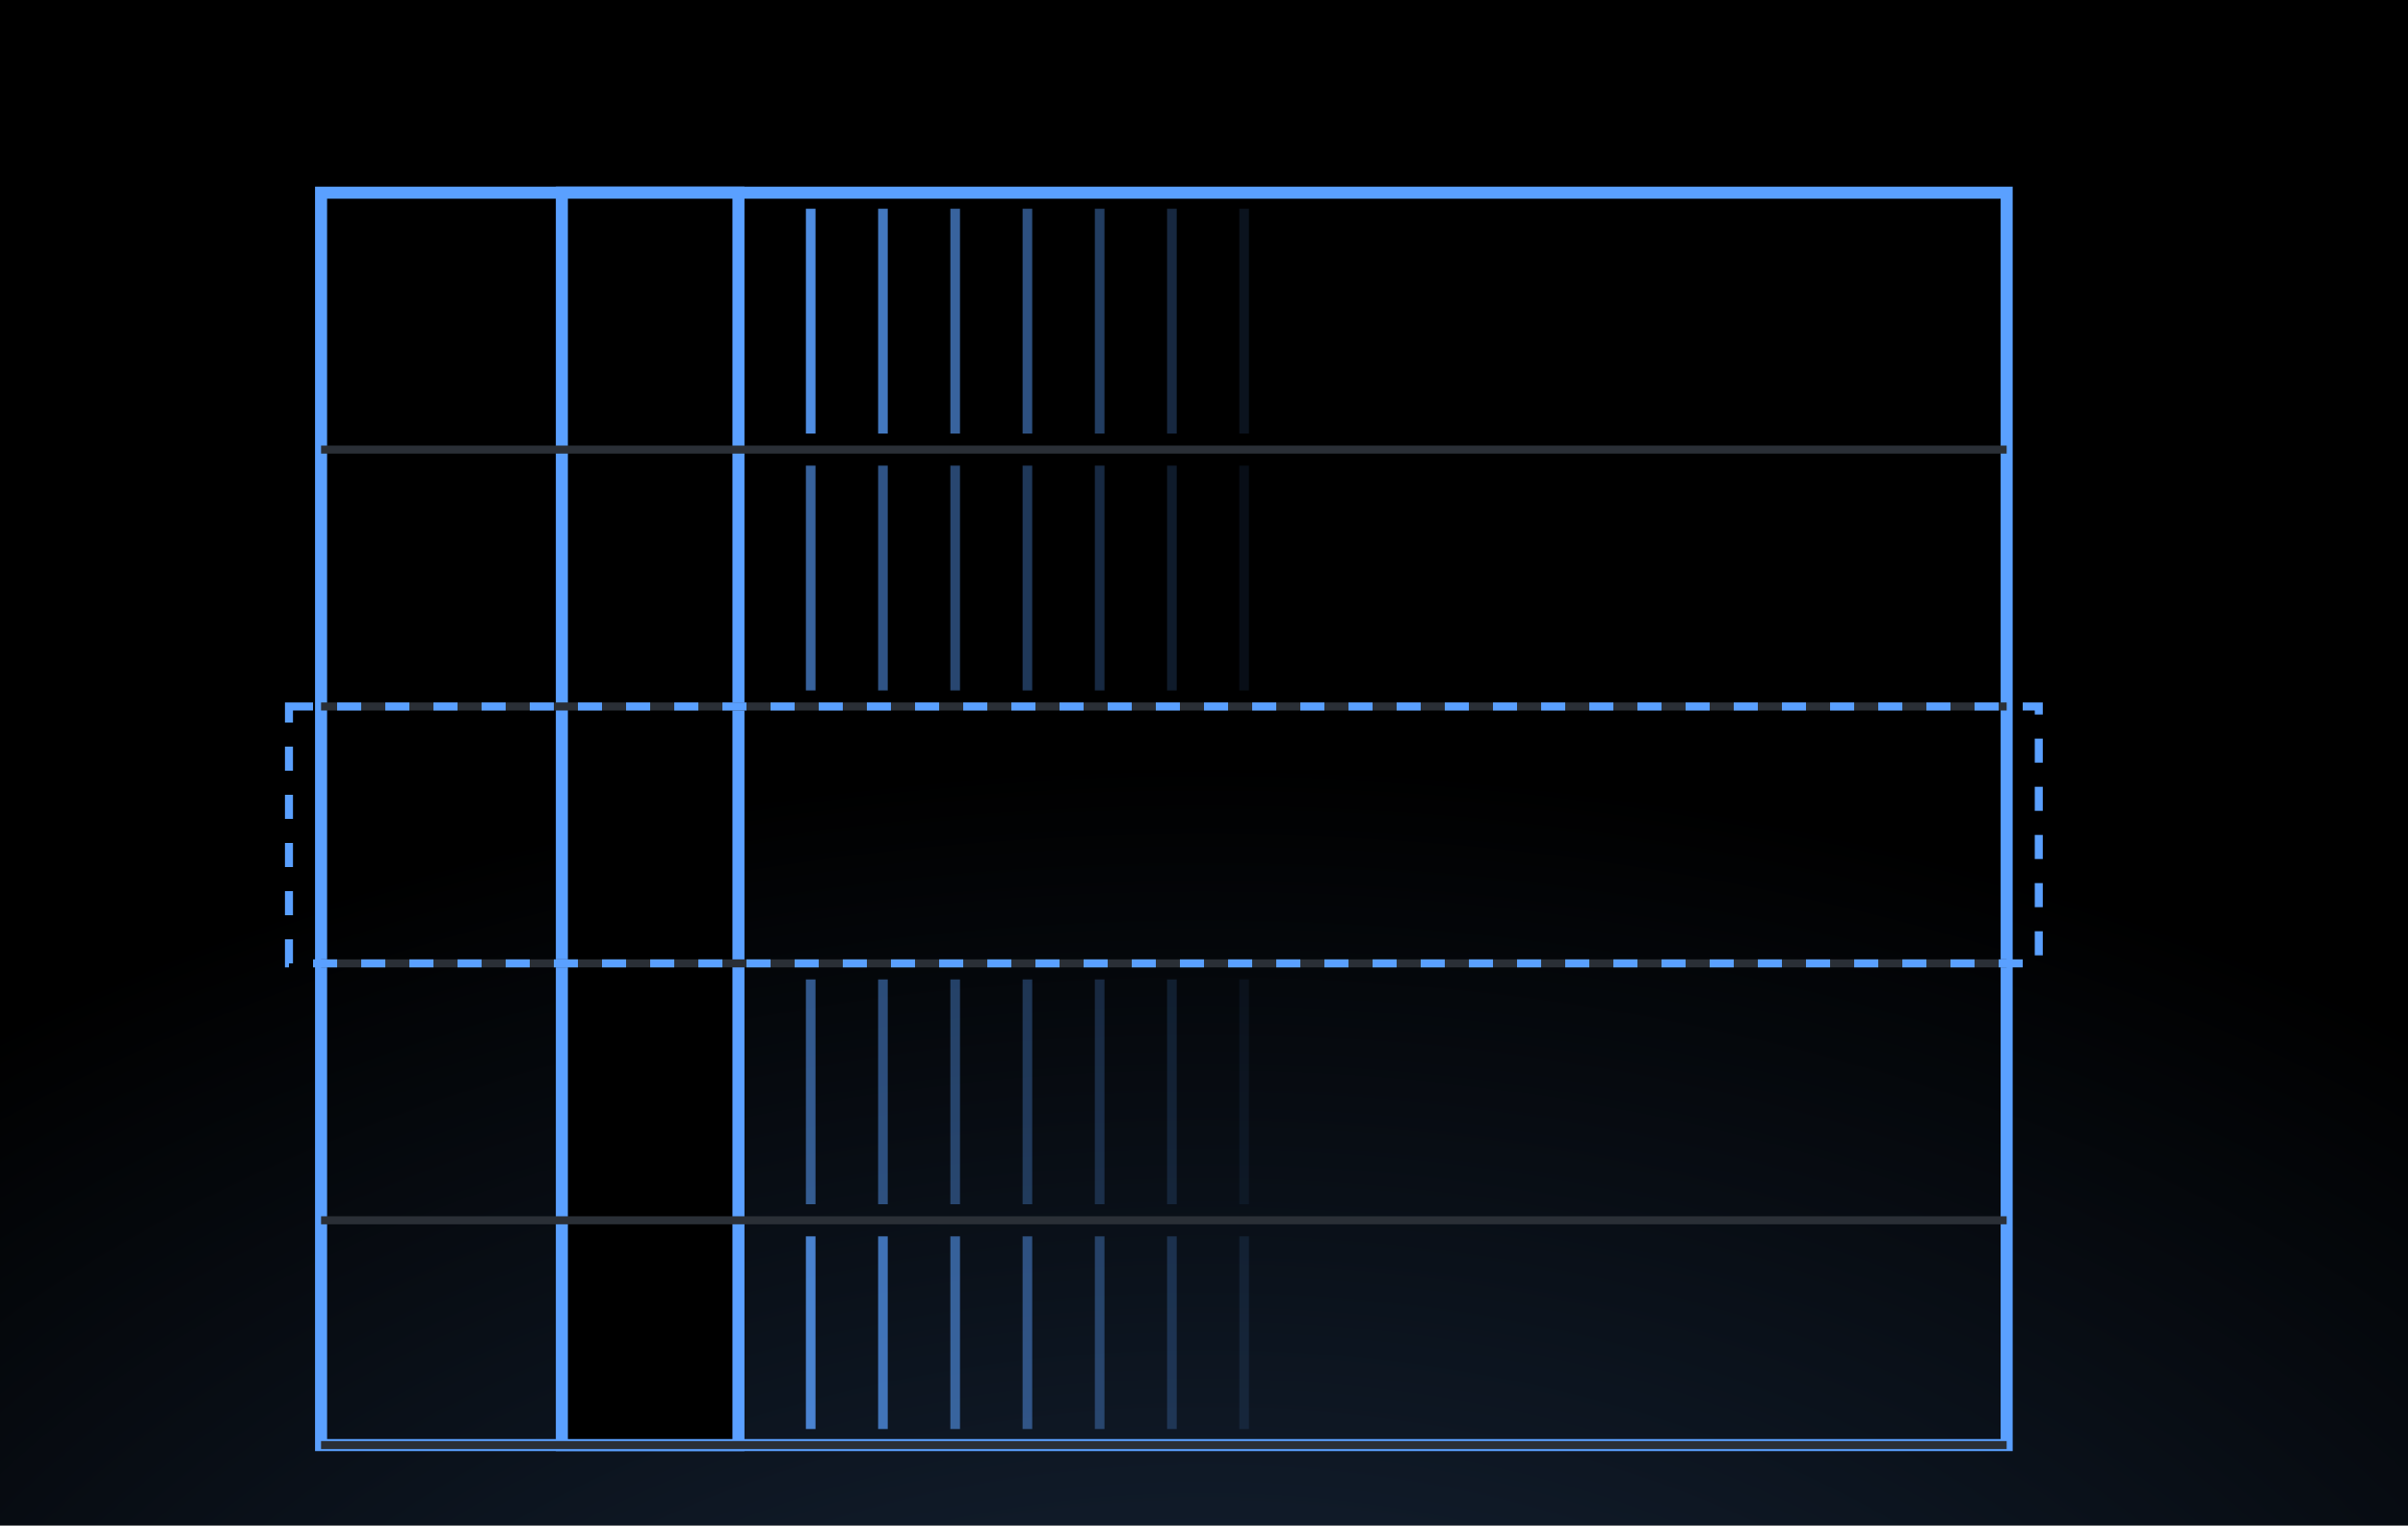
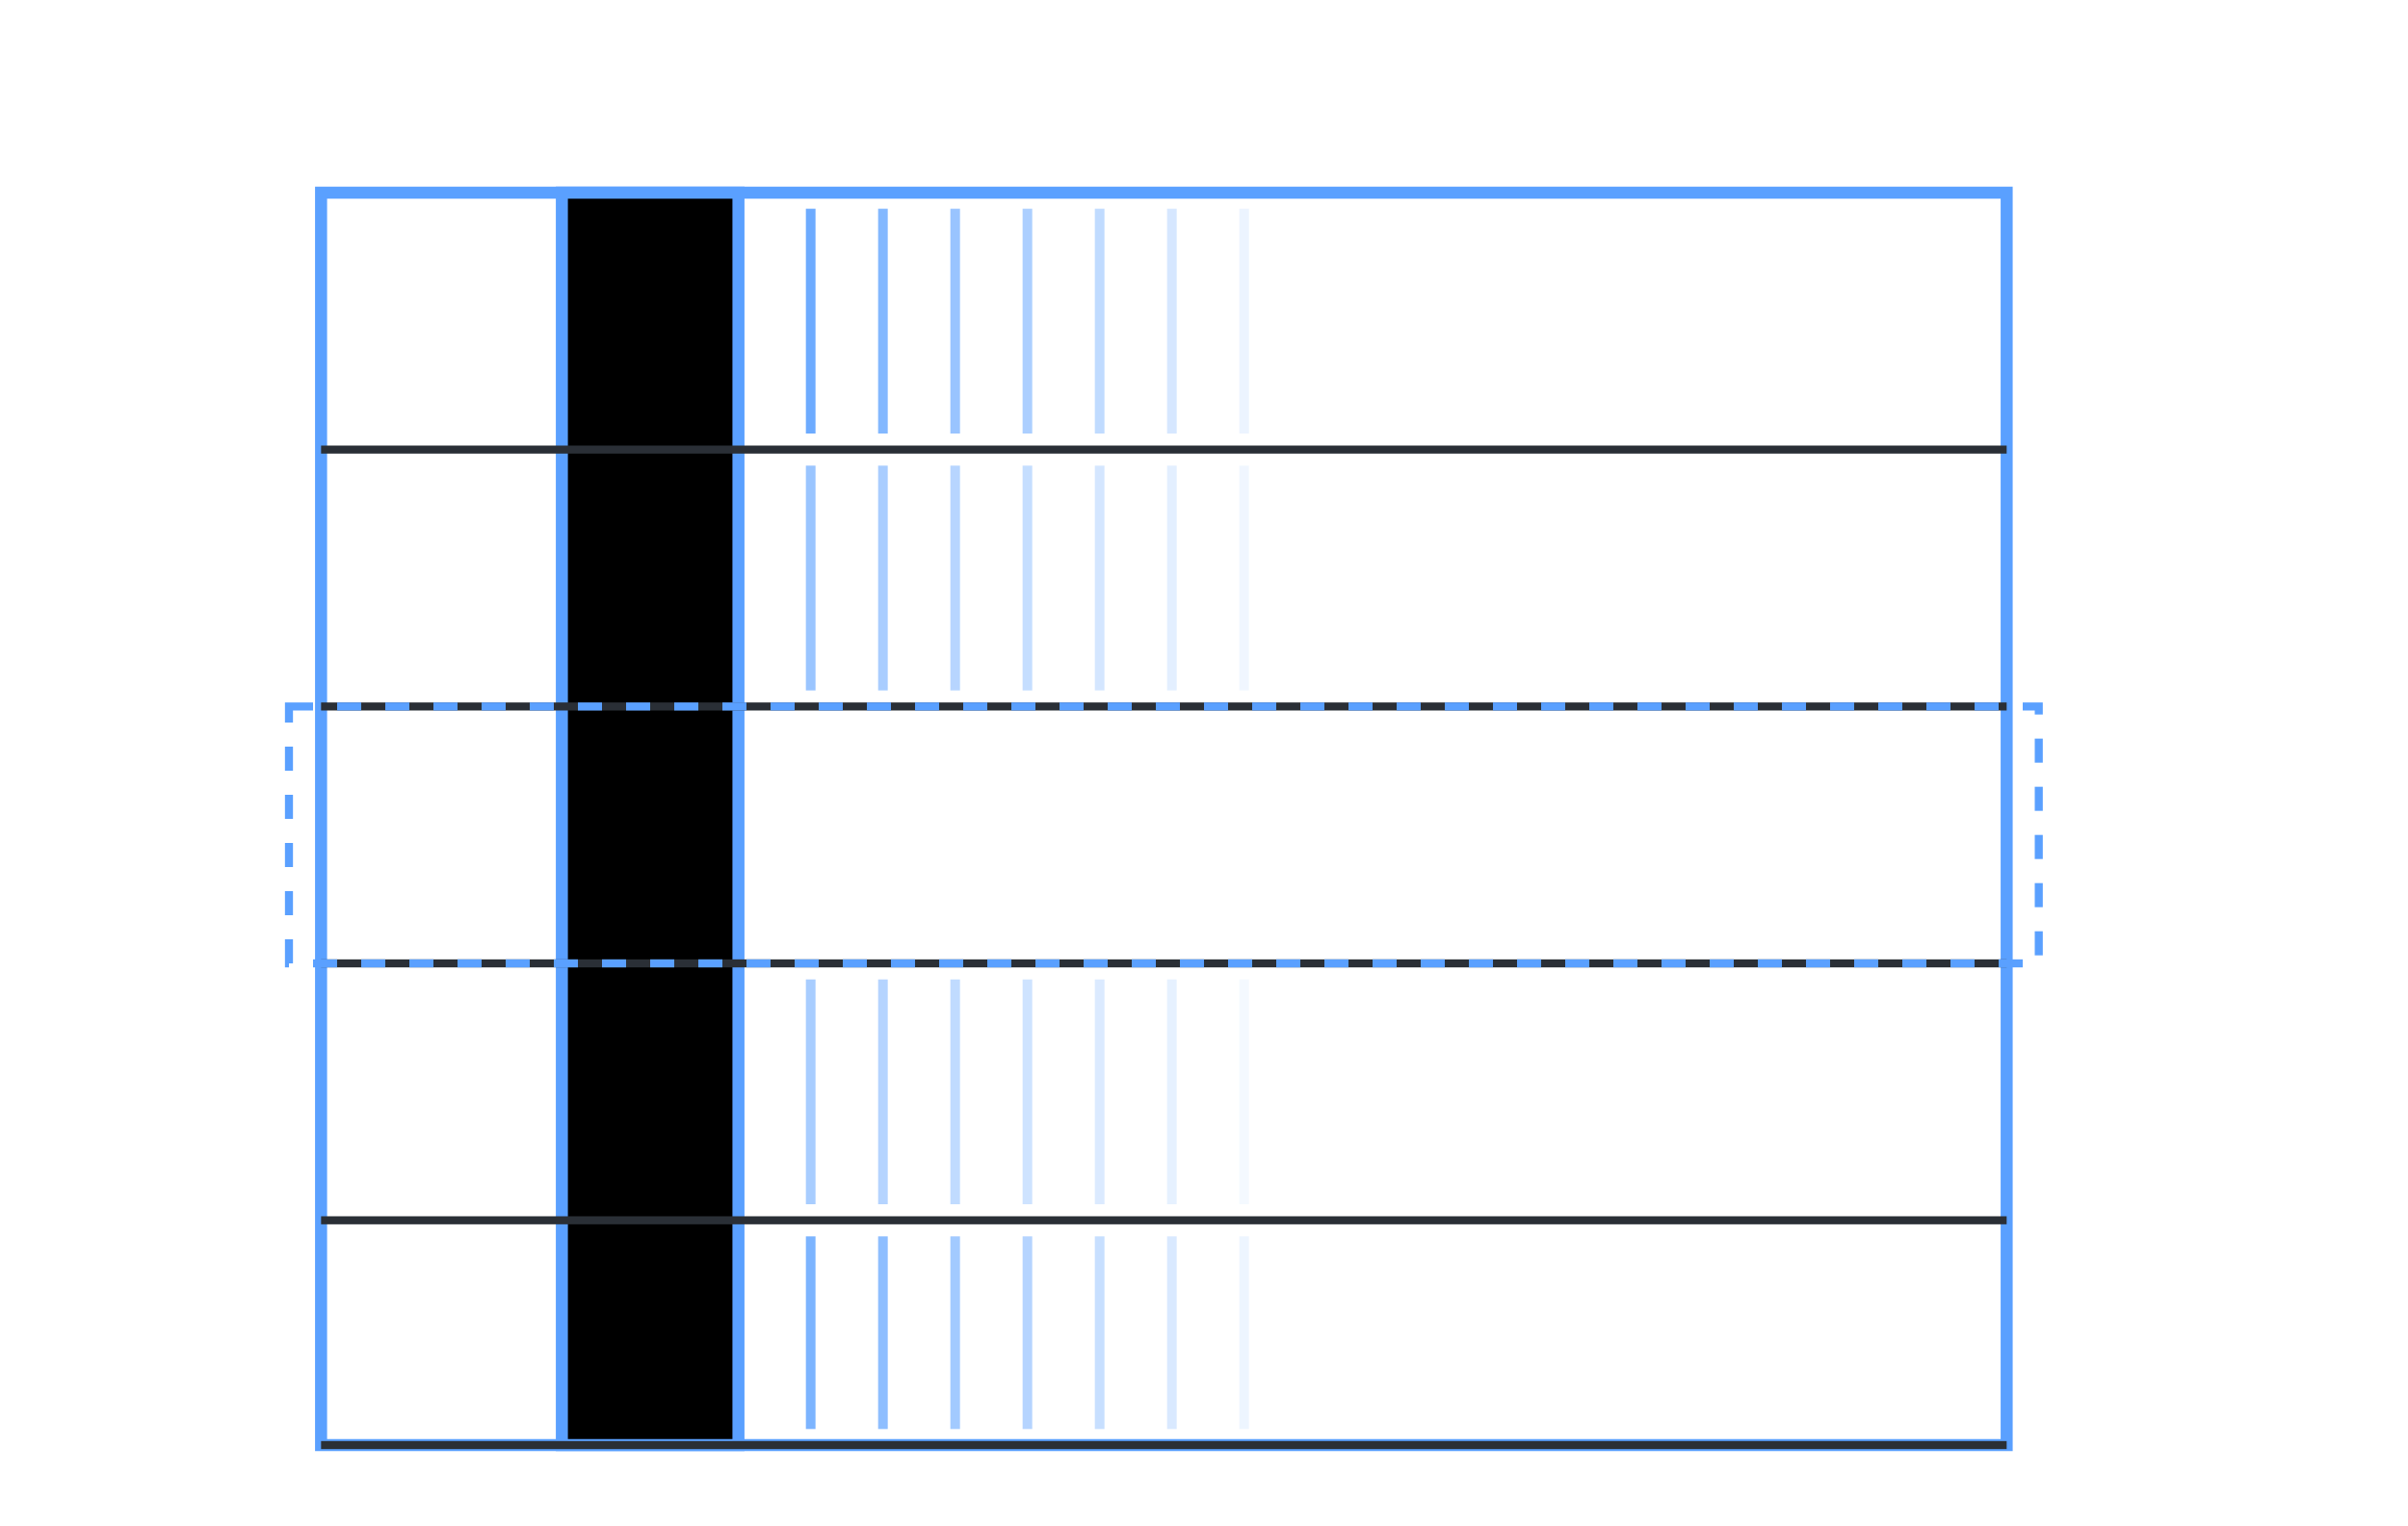
<svg xmlns="http://www.w3.org/2000/svg" width="300" height="190" viewBox="0 0 300 190">
-   <rect width="300" height="190" fill="#000" />
-   <defs>
-     <radialGradient id="h" cx="50%" cy="130%" r="80%">
-       <stop offset="0" stop-color="#1a2b42" />
-       <stop offset="1" stop-color="#000" />
-     </radialGradient>
-   </defs>
-   <rect width="300" height="190" fill="url(#h)" />
  <rect x="40" y="24" width="210" height="156" fill="none" stroke="#5AA0FF" stroke-width="1.5" />
  <rect x="70" y="24" width="22" height="156" fill="#000" stroke="#5AA0FF" stroke-width="1.5" />
  <path d="M40 56h210" stroke="#2a2f36" />
  <path d="M101 26V54" stroke="#5AA0FF" stroke-width="1.2" opacity="0.88" />
  <path d="M110 26V54" stroke="#5AA0FF" stroke-width="1.2" opacity="0.75" />
  <path d="M119 26V54" stroke="#5AA0FF" stroke-width="1.2" opacity="0.62" />
  <path d="M128 26V54" stroke="#5AA0FF" stroke-width="1.2" opacity="0.50" />
  <path d="M137 26V54" stroke="#5AA0FF" stroke-width="1.2" opacity="0.38" />
  <path d="M146 26V54" stroke="#5AA0FF" stroke-width="1.2" opacity="0.25" />
  <path d="M155 26V54" stroke="#5AA0FF" stroke-width="1.2" opacity="0.12" />
  <path d="M40 88h210" stroke="#2a2f36" />
  <path d="M101 58V86" stroke="#5AA0FF" stroke-width="1.2" opacity="0.61" />
  <path d="M110 58V86" stroke="#5AA0FF" stroke-width="1.2" opacity="0.52" />
  <path d="M119 58V86" stroke="#5AA0FF" stroke-width="1.2" opacity="0.44" />
  <path d="M128 58V86" stroke="#5AA0FF" stroke-width="1.2" opacity="0.35" />
  <path d="M137 58V86" stroke="#5AA0FF" stroke-width="1.2" opacity="0.26" />
  <path d="M146 58V86" stroke="#5AA0FF" stroke-width="1.2" opacity="0.17" />
  <path d="M155 58V86" stroke="#5AA0FF" stroke-width="1.2" opacity="0.09" />
  <path d="M40 120h210" stroke="#2a2f36" />
  <path d="M40 152h210" stroke="#2a2f36" />
  <path d="M101 122V150" stroke="#5AA0FF" stroke-width="1.2" opacity="0.53" />
  <path d="M110 122V150" stroke="#5AA0FF" stroke-width="1.2" opacity="0.45" />
  <path d="M119 122V150" stroke="#5AA0FF" stroke-width="1.2" opacity="0.38" />
  <path d="M128 122V150" stroke="#5AA0FF" stroke-width="1.2" opacity="0.30" />
  <path d="M137 122V150" stroke="#5AA0FF" stroke-width="1.2" opacity="0.22" />
  <path d="M146 122V150" stroke="#5AA0FF" stroke-width="1.2" opacity="0.15" />
  <path d="M155 122V150" stroke="#5AA0FF" stroke-width="1.2" opacity="0.07" />
  <path d="M40 180h210" stroke="#2a2f36" />
  <path d="M101 154V178" stroke="#5AA0FF" stroke-width="1.2" opacity="0.79" />
  <path d="M110 154V178" stroke="#5AA0FF" stroke-width="1.2" opacity="0.68" />
  <path d="M119 154V178" stroke="#5AA0FF" stroke-width="1.2" opacity="0.56" />
  <path d="M128 154V178" stroke="#5AA0FF" stroke-width="1.2" opacity="0.45" />
  <path d="M137 154V178" stroke="#5AA0FF" stroke-width="1.2" opacity="0.34" />
  <path d="M146 154V178" stroke="#5AA0FF" stroke-width="1.2" opacity="0.23" />
  <path d="M155 154V178" stroke="#5AA0FF" stroke-width="1.2" opacity="0.11" />
  <rect x="36" y="88" width="218" height="32" fill="none" stroke="#5AA0FF" stroke-dasharray="3 3" />
</svg>
